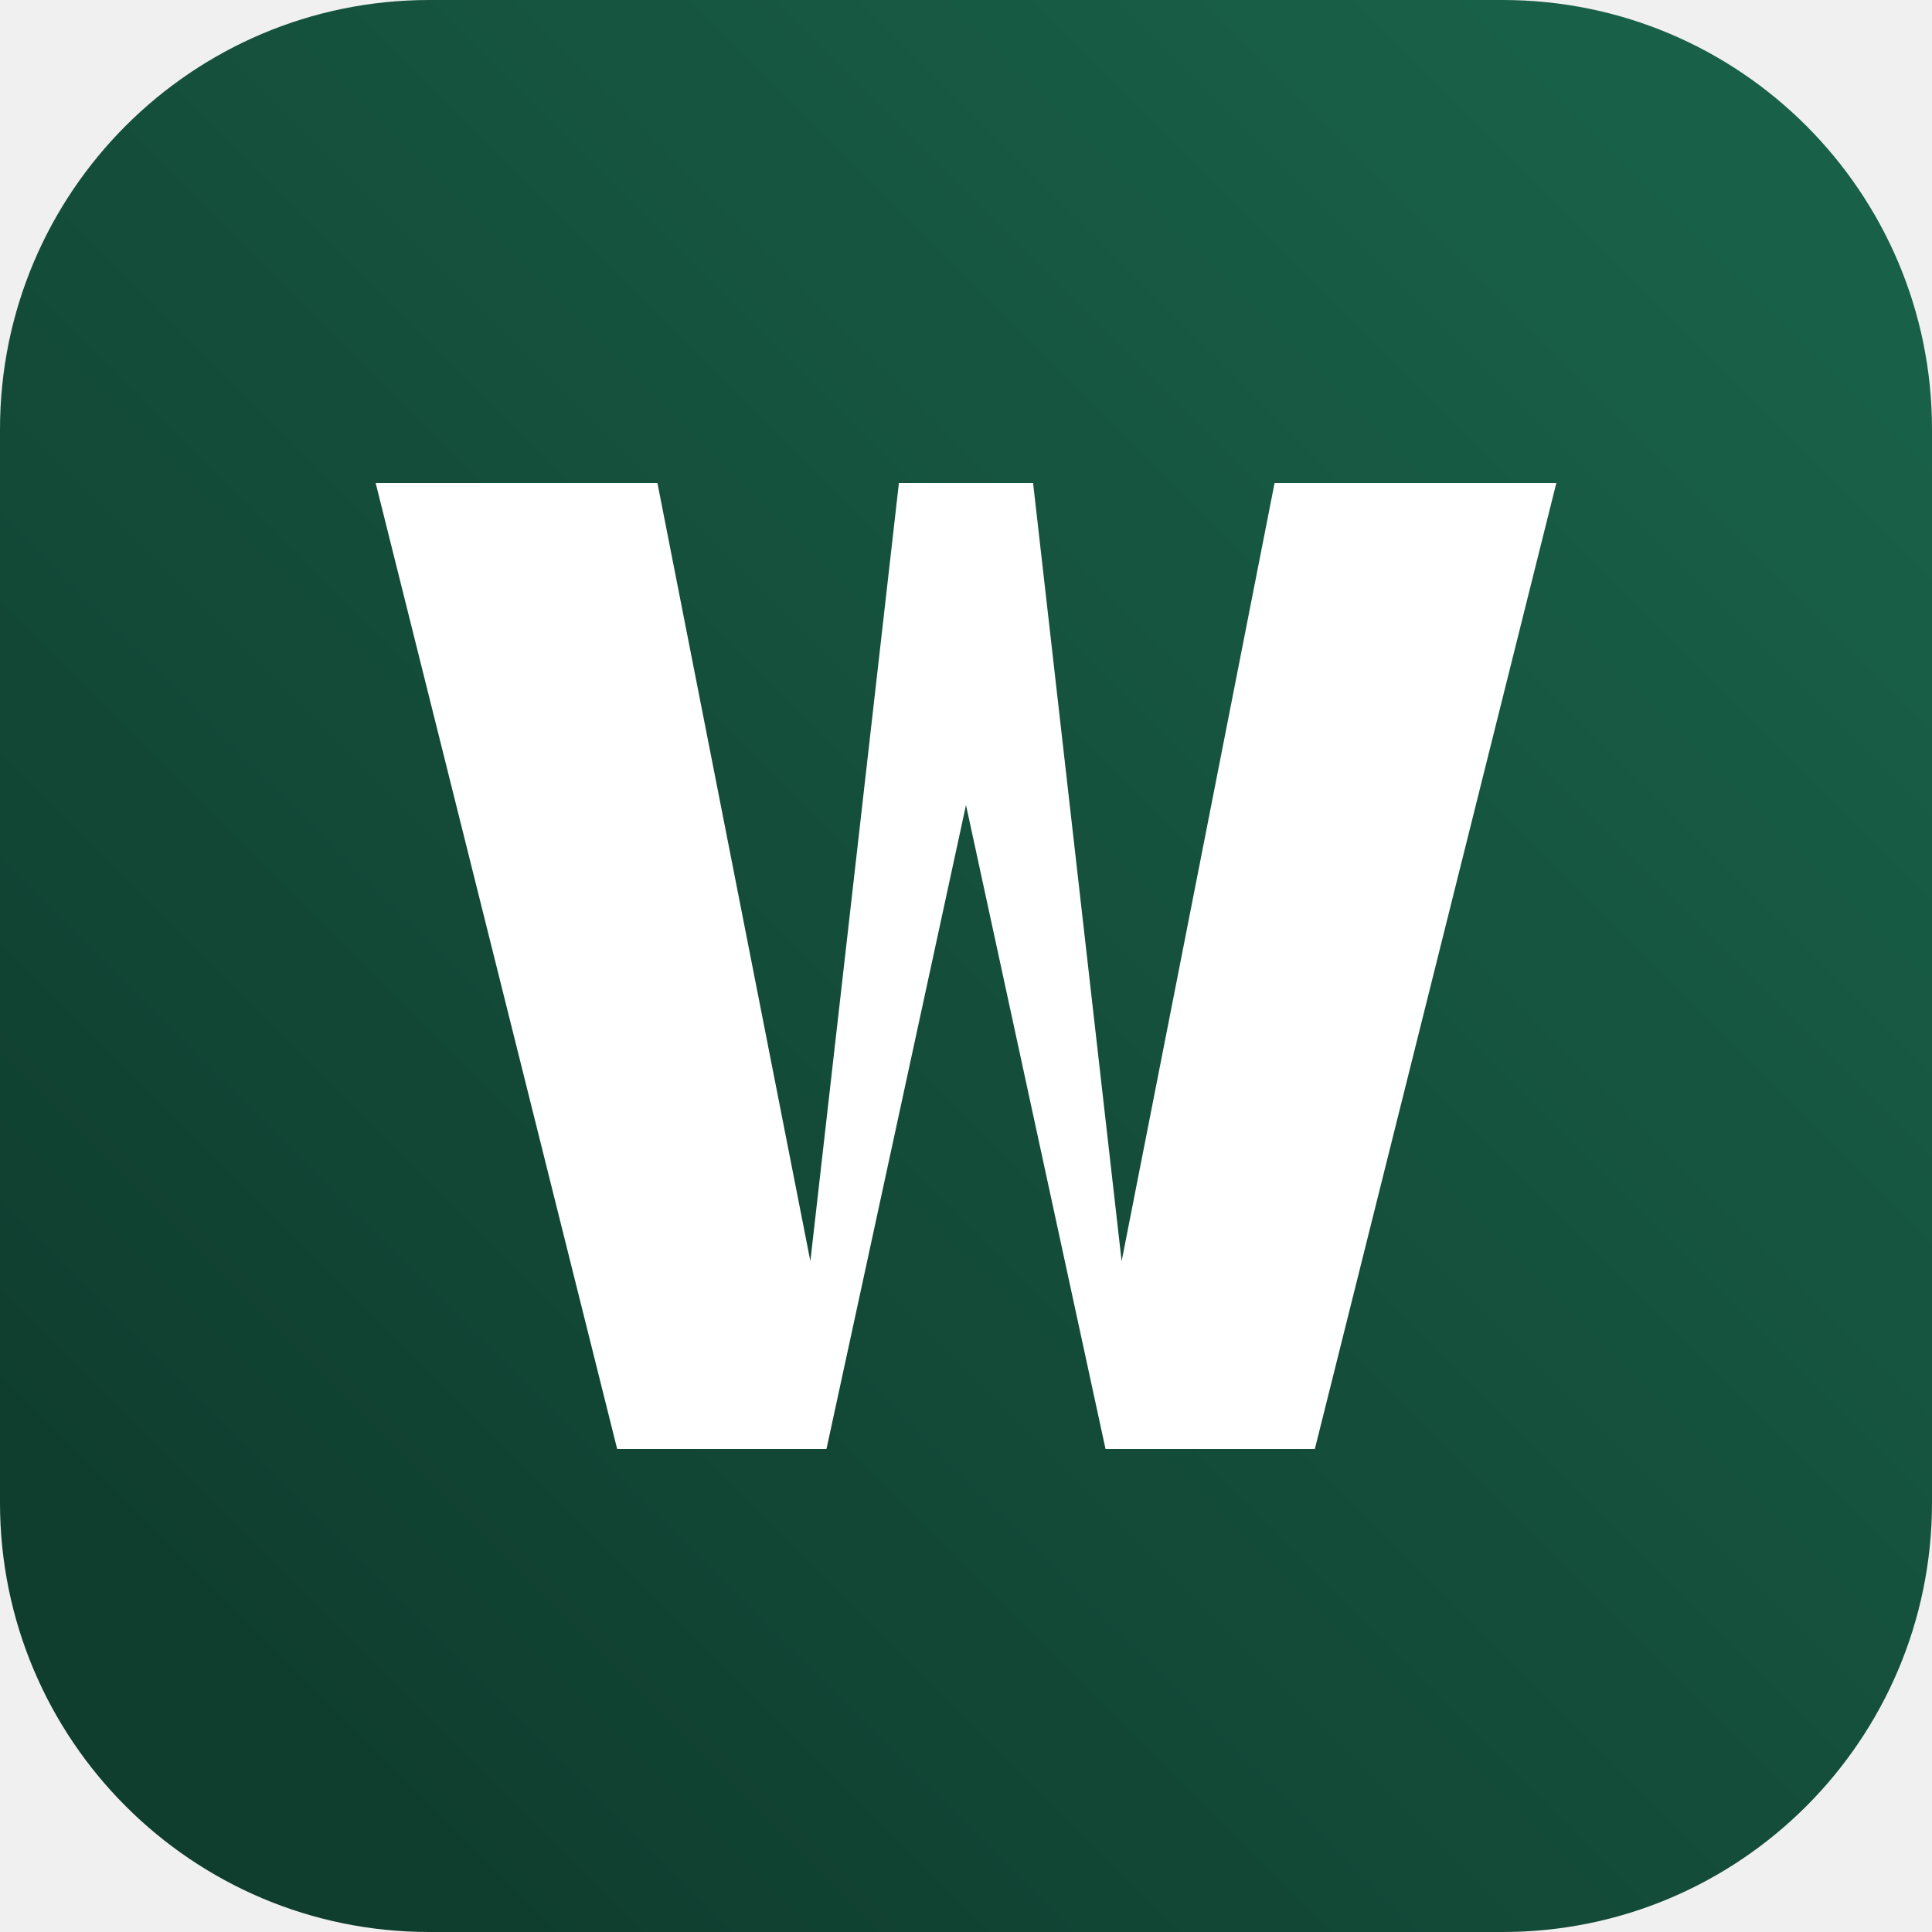
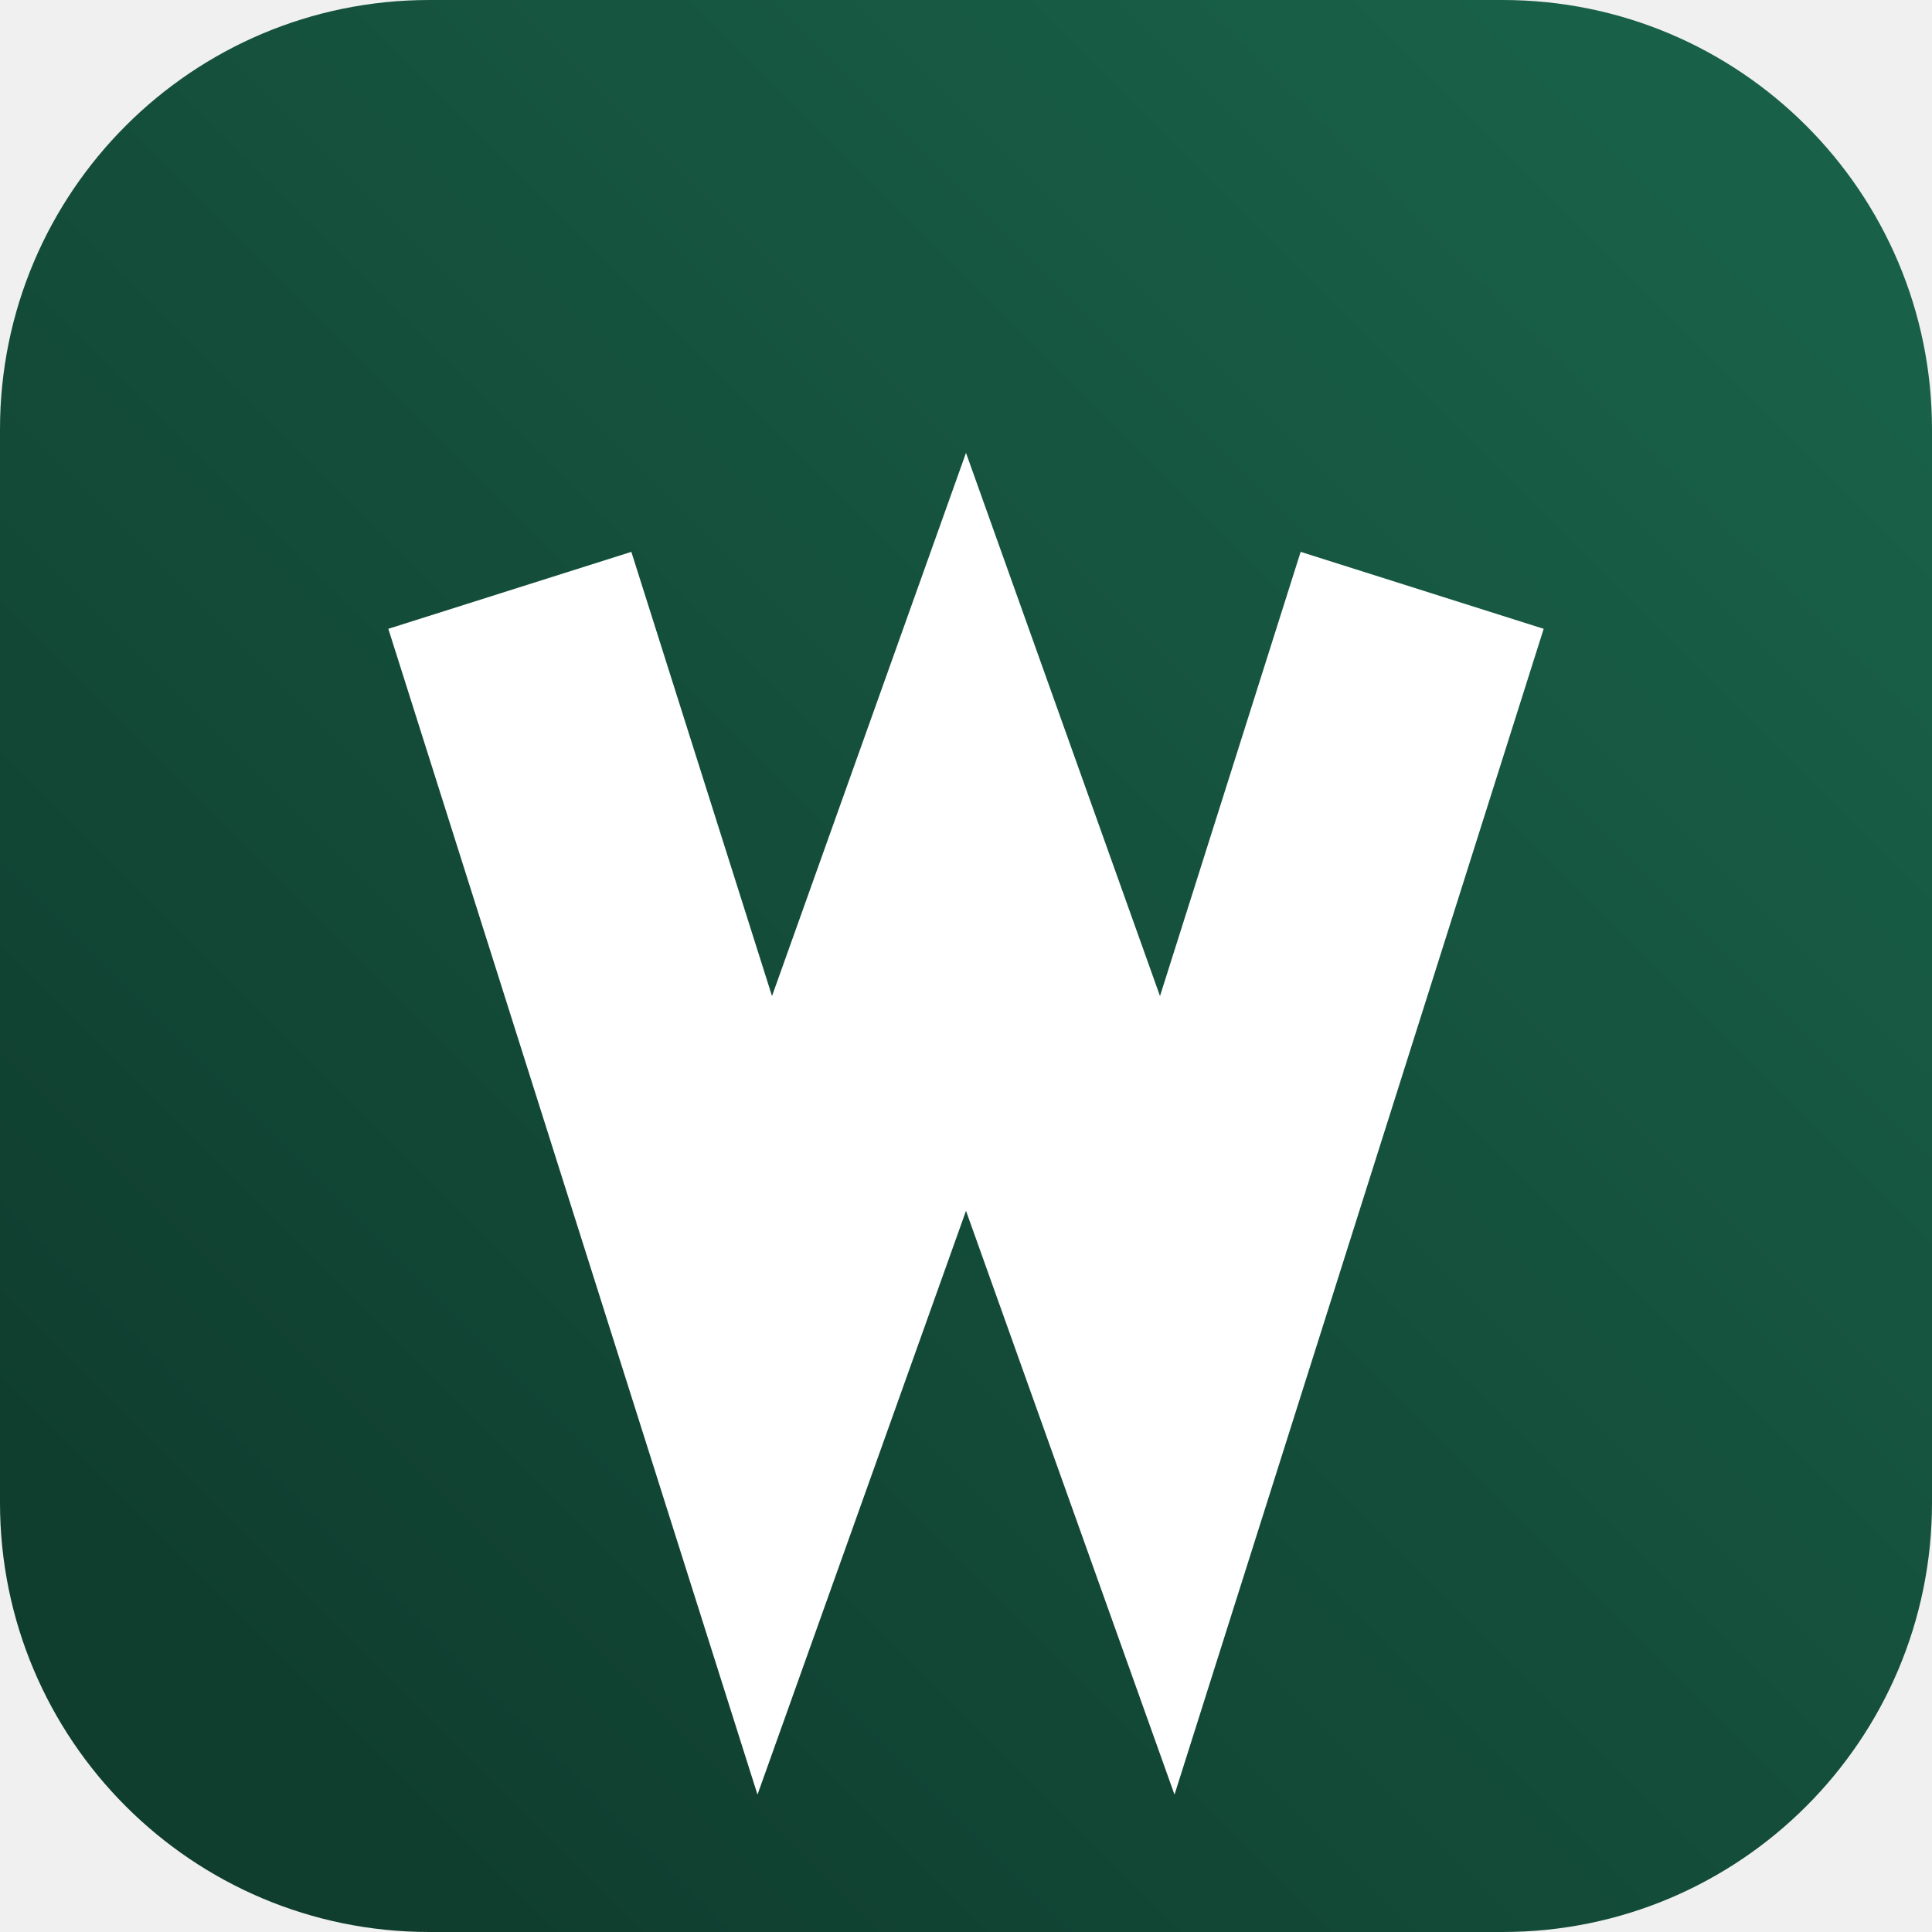
<svg xmlns="http://www.w3.org/2000/svg" width="64" height="64" viewBox="0 0 72 72" fill="none">
  <defs>
    <linearGradient id="g" x1="8" y1="64" x2="64" y2="8" gradientUnits="userSpaceOnUse">
      <stop stop-color="#0F3D2E" />
      <stop offset="1" stop-color="#196048" />
    </linearGradient>
  </defs>
  <rect width="72" height="72" rx="16" fill="url(#g)" />
-   <path d="M14 18 L24.5 18 L30.2 47 L33.5 18 L38.5 18 L41.8 47 L47.5 18 L58 18 L49 54 L41.2 54 L36 30 L30.8 54 L23 54 Z" fill="#FFFFFF" />
+   <path d="M19 22 L28.5 52 L36 31 L43.5 52 L53 22" stroke="#FFFFFF" stroke-width="9.5" stroke-linejoin="miter" stroke-linecap="butt" fill="none" />
</svg>
